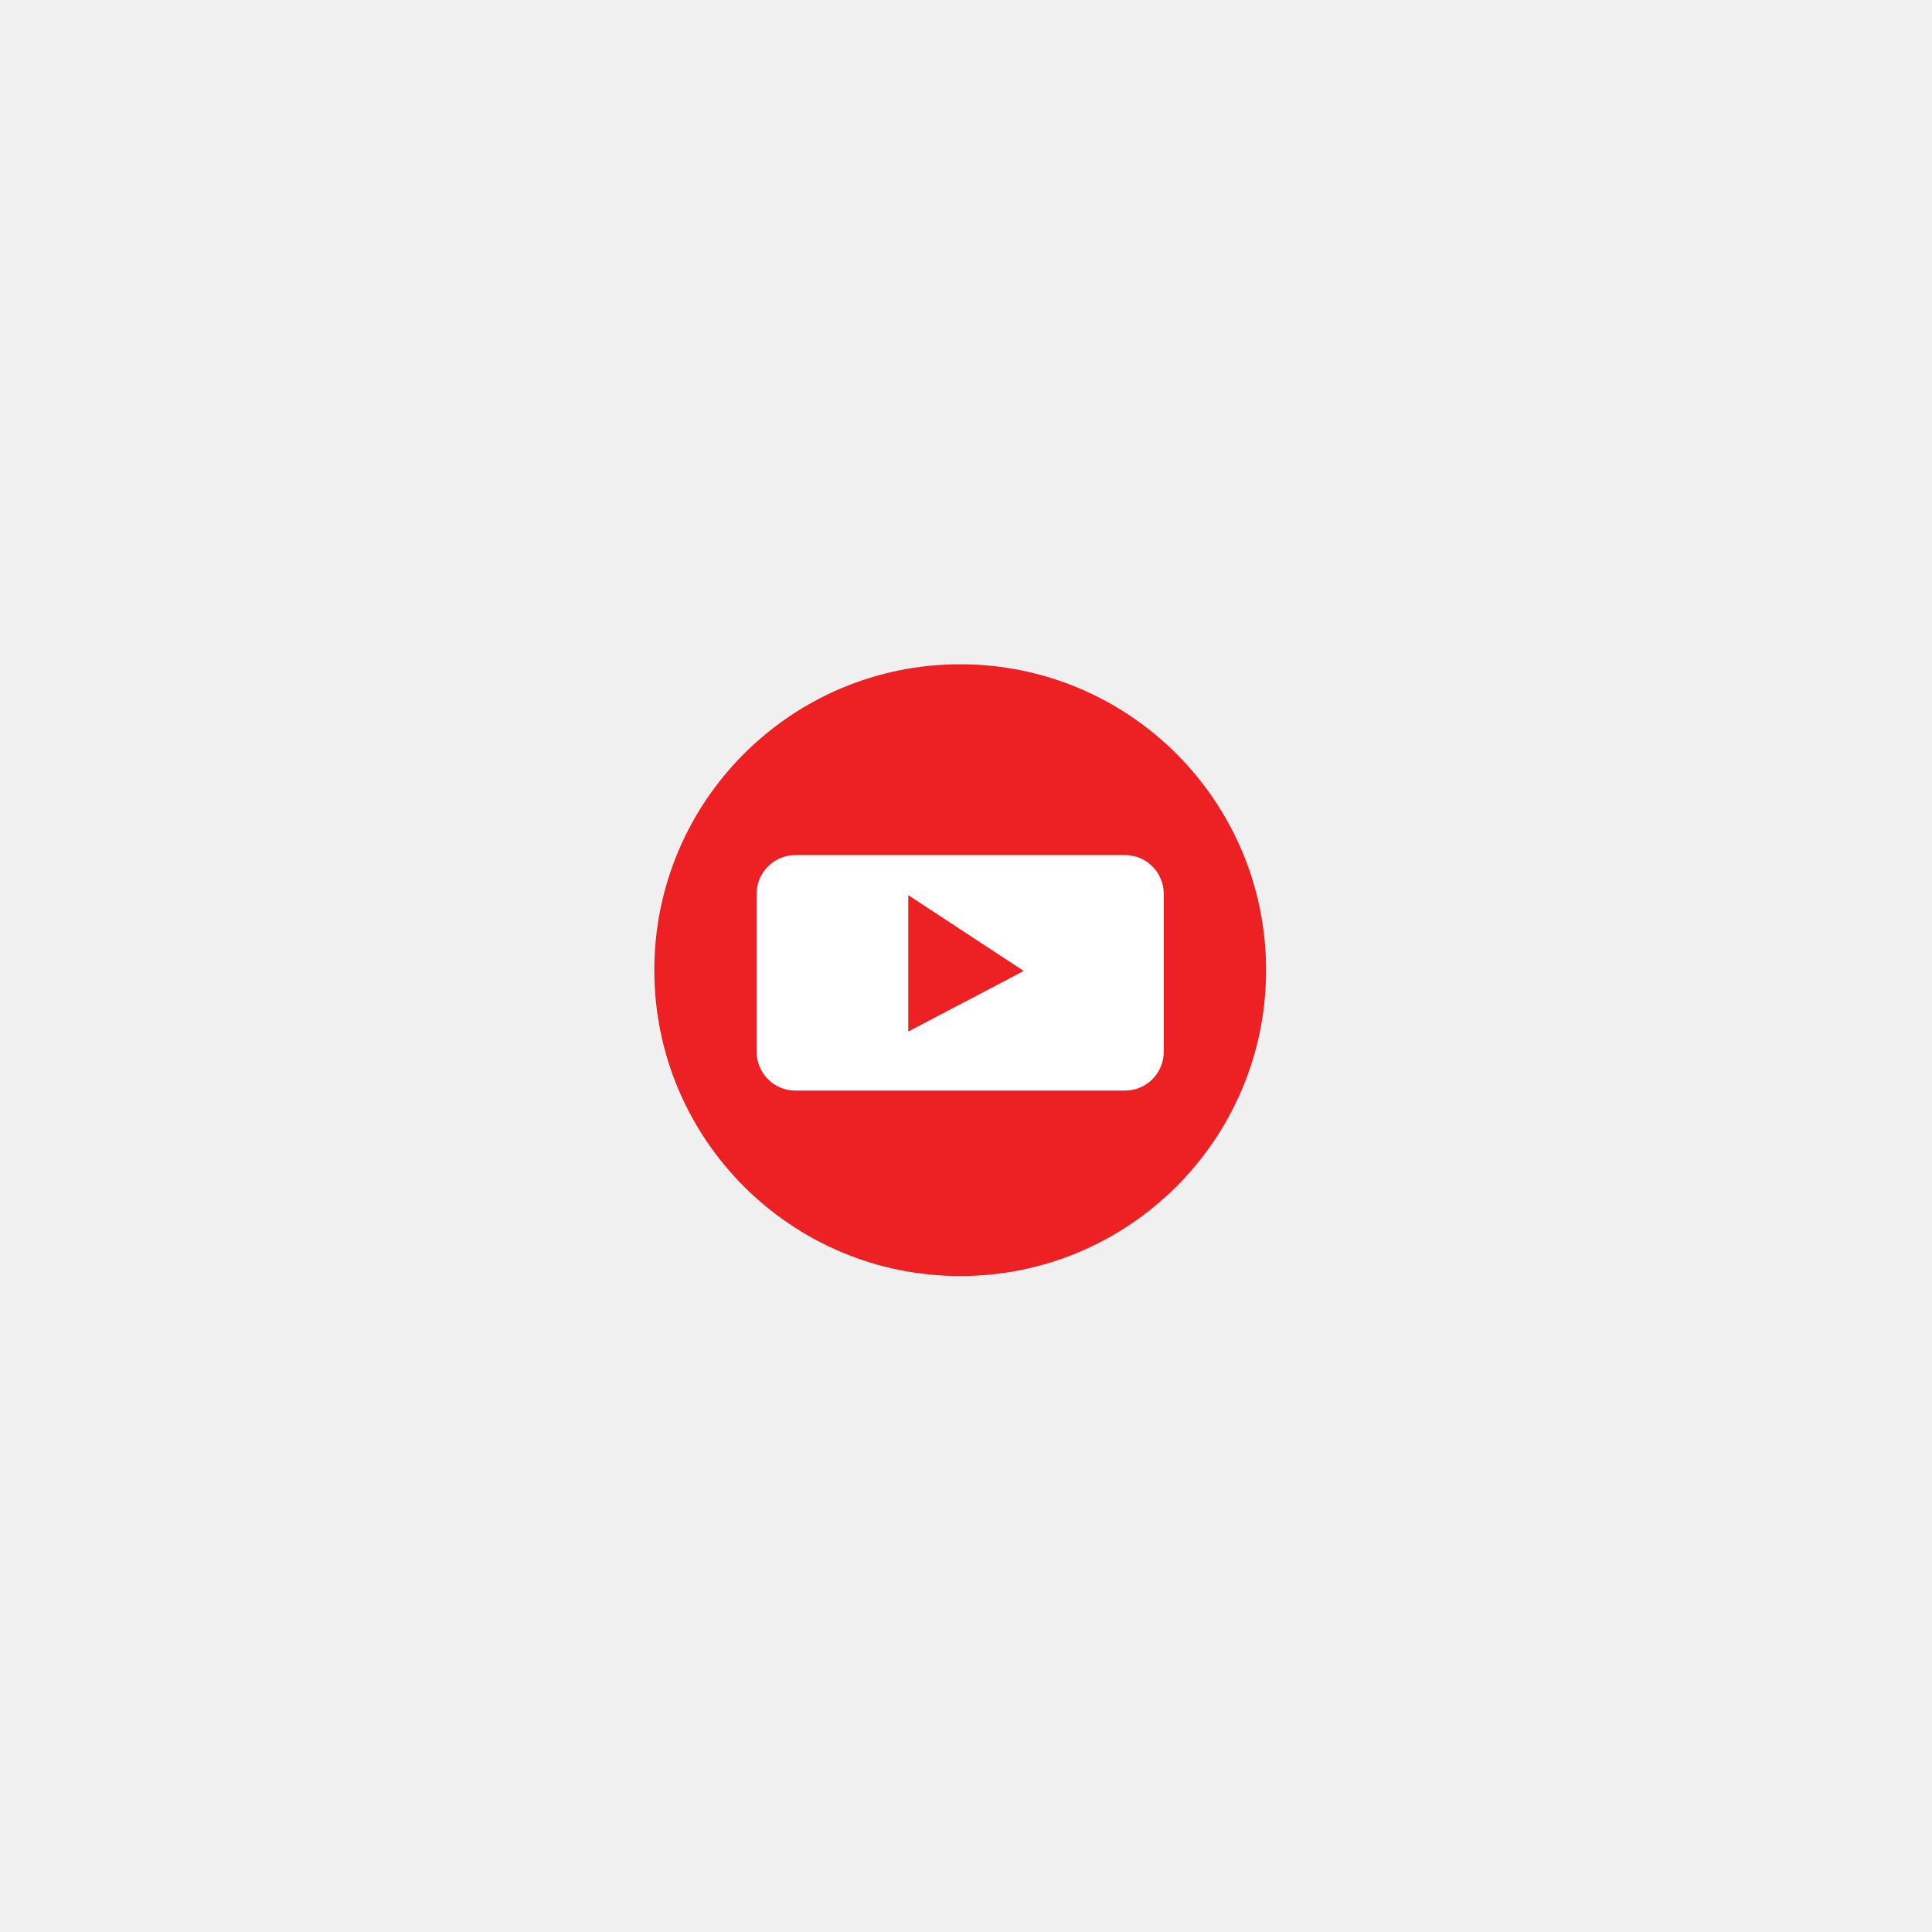
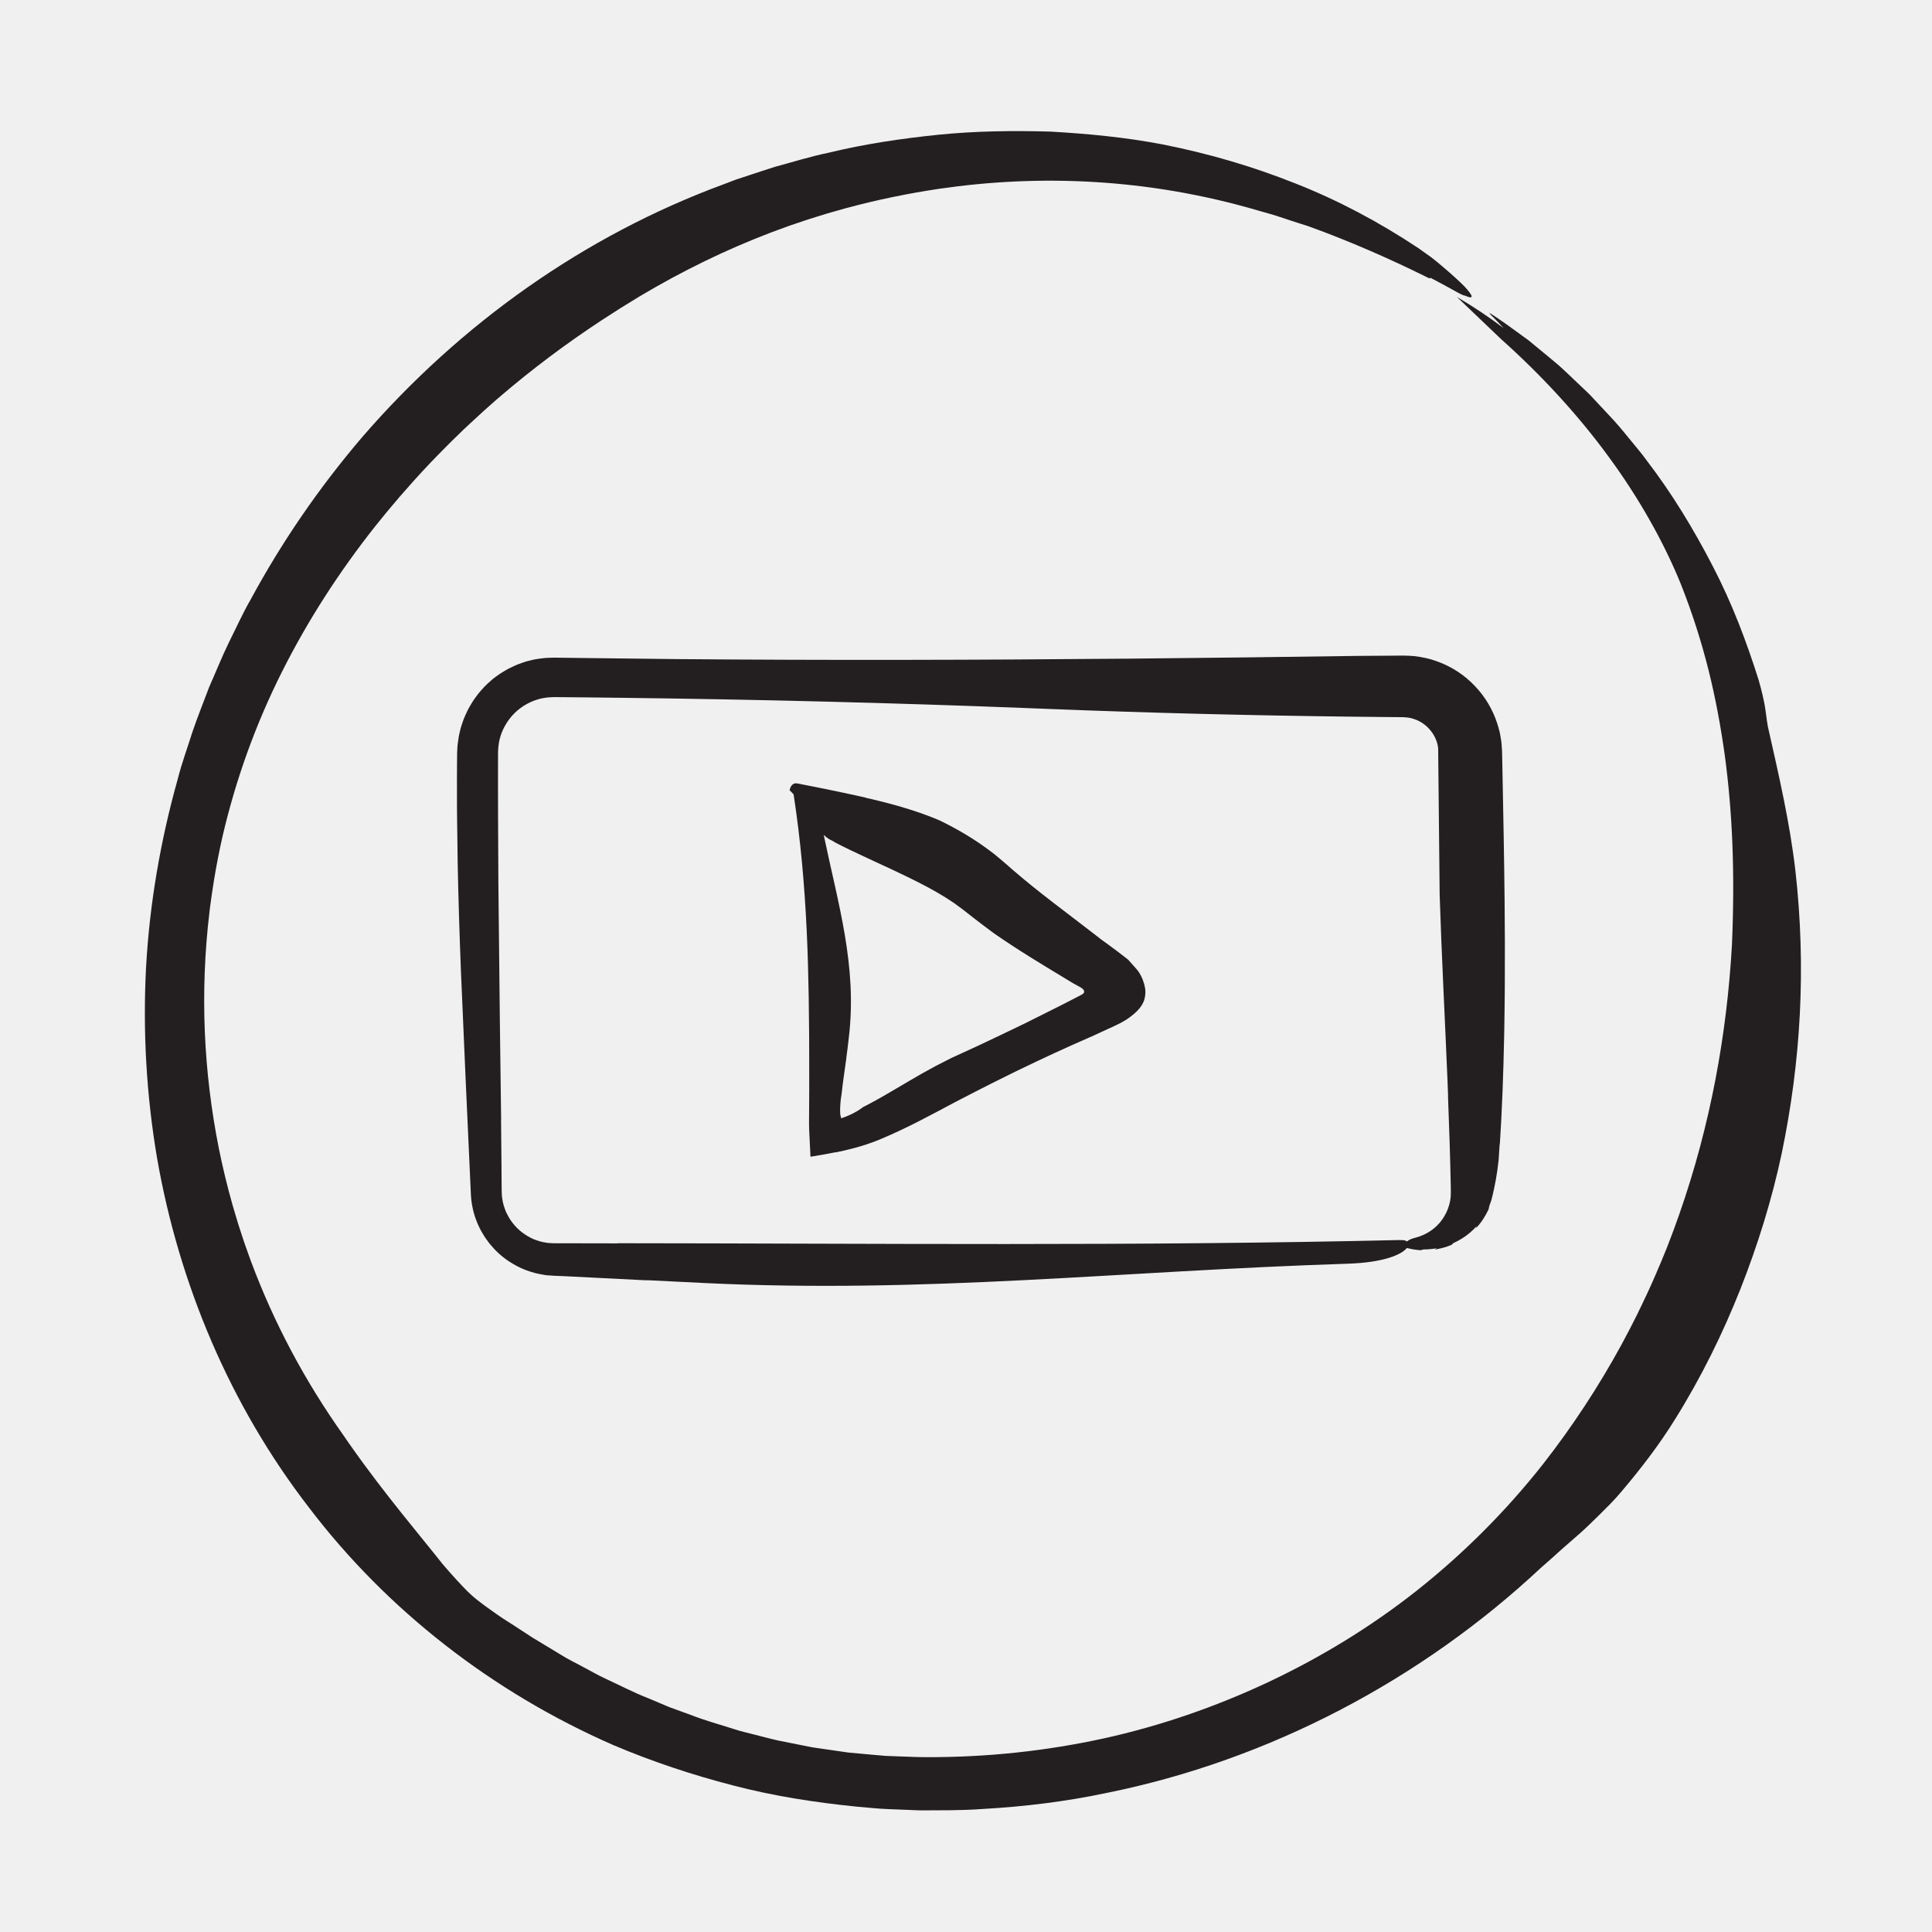
- <svg xmlns="http://www.w3.org/2000/svg" version="1.1" id="Calque_1" x="0px" y="0px" viewBox="0 0 283.46 283.46" style="enable-background:new 0 0 283.46 283.46;" xml:space="preserve">
-   <g>
-     <path style="fill:#ED2024;" d="M185.758,142.339c0,24.785-20.094,44.879-44.879,44.879S96,167.124,96,142.339   s20.094-44.879,44.879-44.879S185.758,117.554,185.758,142.339L185.758,142.339z M185.758,142.339" />
-     <path style="fill:#FFFFFF;" d="M165.073,160.006h-48.389c-3.118,0-5.669-2.551-5.669-5.669v-23.214   c0-3.118,2.551-5.669,5.669-5.669h48.389c3.118,0,5.669,2.551,5.669,5.669v23.214C170.743,157.455,168.191,160.006,165.073,160.006   z" />
-     <polygon style="fill:#ED2024;" points="133.258,151.345 133.258,131.333 150.202,142.458  " />
+ <svg xmlns="http://www.w3.org/2000/svg" version="1.1" x="0px" y="0px" viewBox="0 0 283.46 283.46" style="enable-background:new 0 0 283.46 283.46;" xml:space="preserve">
+   <g id="Calque_2">
+     <path style="fill:#231F20;" d="M263.413,127.705c-0.825-7.084-2.381-13.763-4.04-21.125c-0.198-1.139-0.277-2.07-0.456-3.096   c-0.194-1.021-0.441-2.151-0.891-3.708c-1.76-5.599-3.919-11.315-6.744-16.729c-2.798-5.419-5.99-10.666-9.606-15.387   c-0.858-1.212-1.848-2.314-2.759-3.454c-0.921-1.134-1.845-2.245-2.838-3.277c-0.976-1.043-1.94-2.074-2.892-3.092   c-1.009-0.959-2.004-1.905-2.983-2.837c-0.494-0.46-0.972-0.926-1.47-1.365c-0.509-0.426-1.013-0.848-1.512-1.267   c-1.002-0.826-1.986-1.636-2.949-2.43c-2.025-1.464-3.92-2.899-5.819-4.095c0.137,0.124,0.257,0.248,0.387,0.372   c-0.122-0.078-0.242-0.166-0.363-0.244c0.797,0.734,1.474,1.464,2.122,2.169c-2.069-1.571-4.323-3.088-6.844-4.572   c2.439,2.329,4.262,4.069,6.513,6.217c5.831,5.205,11.264,11.085,15.773,17.259c4.521,6.164,8.109,12.604,10.568,18.646   c3.426,8.656,5.258,16.652,6.435,25.035c1.137,8.396,1.514,17.233,1.068,27.826c-0.733,13.139-3.161,26.551-7.718,39.567   c-0.526,1.522-1.091,3.037-1.679,4.544c-0.072,0.183-0.141,0.366-0.214,0.549c-0.475,1.199-0.981,2.389-1.494,3.577   c-0.222,0.512-0.439,1.024-0.668,1.534c-0.484,1.08-0.989,2.152-1.505,3.22c-0.224,0.466-0.445,0.933-0.674,1.397   c-0.654,1.316-1.33,2.623-2.031,3.919c-0.078,0.146-0.154,0.292-0.233,0.438c-3.337,6.113-7.192,11.996-11.523,17.538   c-5.572,7.06-11.827,13.258-18.588,18.603c-6.773,5.334-14.08,9.768-21.753,13.384c-7.682,3.598-15.743,6.399-24.145,8.248   c-8.405,1.831-17.127,2.779-26.104,2.737c-1.327,0.003-2.628-0.077-3.907-0.112c-0.64-0.023-1.274-0.047-1.903-0.07   c-0.627-0.054-1.249-0.109-1.866-0.162c-1.233-0.112-2.448-0.223-3.646-0.332c-1.19-0.172-2.364-0.342-3.525-0.51   c-0.58-0.084-1.157-0.168-1.731-0.252c-0.569-0.112-1.135-0.224-1.698-0.334c-1.125-0.225-2.24-0.448-3.348-0.67   c-1.103-0.241-2.183-0.547-3.266-0.814c-1.076-0.293-2.168-0.51-3.219-0.867c-2.11-0.678-4.244-1.251-6.311-2.066   c-1.043-0.379-2.089-0.76-3.141-1.143c-1.032-0.434-2.069-0.871-3.115-1.311c-2.116-0.825-4.162-1.896-6.308-2.889   c-1.078-0.488-2.105-1.11-3.186-1.665c-1.061-0.592-2.187-1.106-3.246-1.78c-1.649-0.997-3.05-1.844-4.257-2.573   c-1.182-0.77-2.173-1.416-3.023-1.97c-1.736-1.063-2.823-1.891-3.792-2.577c-0.951-0.711-1.777-1.299-2.717-2.238   c-0.93-0.95-2.066-2.146-3.653-4.007c-2.959-3.763-8.582-10.363-13.451-17.315c-0.079-0.107-0.153-0.216-0.231-0.323   c-0.264-0.385-0.534-0.764-0.793-1.152c-5.737-8.067-10.255-16.593-13.582-25.495c-0.039-0.104-0.078-0.208-0.117-0.312   c-0.275-0.742-0.539-1.488-0.797-2.235c-0.064-0.185-0.129-0.371-0.192-0.556c-0.24-0.707-0.471-1.417-0.696-2.128   c-0.064-0.201-0.128-0.401-0.19-0.602c-0.234-0.754-0.459-1.51-0.676-2.268c-0.038-0.131-0.076-0.262-0.113-0.393   c-0.766-2.714-1.43-5.458-1.987-8.232c-2.216-11.138-2.798-22.792-1.353-34.771c0.035-0.282,0.068-0.564,0.105-0.847   c0.069-0.535,0.146-1.072,0.223-1.608c0.099-0.677,0.199-1.354,0.311-2.033c0.024-0.146,0.049-0.293,0.073-0.44   c0.333-1.972,0.72-3.951,1.167-5.939c1.947-8.422,4.879-16.547,8.709-24.182c3.831-7.636,8.48-14.812,13.769-21.487   c0.537-0.678,1.085-1.346,1.635-2.013c0.622-0.754,1.252-1.501,1.891-2.241c0.666-0.772,1.341-1.537,2.024-2.295   c0.86-0.952,1.727-1.897,2.615-2.826c0.485-0.508,0.978-1.01,1.471-1.511c1.083-1.099,2.175-2.19,3.297-3.258   c0.315-0.3,0.637-0.592,0.955-0.89c1.254-1.171,2.524-2.331,3.826-3.463c0.188-0.164,0.381-0.322,0.569-0.484   c4.668-4.001,9.649-7.739,14.958-11.226c0.008-0.005,0.016-0.01,0.024-0.015c1.812-1.19,3.662-2.352,5.549-3.487   c6.367-3.786,12.673-6.824,18.969-9.236c0.092-0.035,0.183-0.073,0.275-0.107c0.734-0.279,1.469-0.545,2.203-0.807   c0.199-0.071,0.397-0.145,0.596-0.215c0.711-0.25,1.423-0.487,2.134-0.721c0.208-0.069,0.416-0.14,0.624-0.207   c0.761-0.246,1.522-0.481,2.283-0.709c0.14-0.042,0.28-0.086,0.42-0.128c0.862-0.255,1.724-0.5,2.586-0.734   c0.019-0.005,0.039-0.011,0.058-0.016c4.553-1.232,9.119-2.17,13.716-2.857c7.38-1.074,14.886-1.454,22.674-1.002   c7.784,0.46,15.86,1.754,24.277,4.232c0.924,0.275,1.796,0.488,2.588,0.755c0.795,0.262,1.536,0.506,2.237,0.736   c0.821,0.276,1.589,0.509,2.33,0.743c6.195,2.229,12.263,4.935,16.982,7.266c0.875,0.459,1.131,0.519,0.93,0.285   c1.371,0.718,2.683,1.426,3.889,2.105c0.715,0.393,1.115,0.563,1.271,0.563c1.457,0.646,1.093-0.07-0.099-1.36   c-0.763-0.773-1.849-1.754-3.037-2.766c-0.597-0.501-1.205-1.031-1.836-1.507c-0.644-0.459-1.277-0.91-1.871-1.333   c-5.858-3.889-11.827-7.047-18.053-9.5c-6.217-2.474-12.641-4.373-19.473-5.726c-5.472-1.048-10.992-1.575-16.485-1.884   c-5.502-0.153-10.987-0.088-16.419,0.461c-5.425,0.558-10.815,1.353-16.089,2.633c-2.657,0.547-5.247,1.36-7.86,2.065   c-1.293,0.399-2.574,0.84-3.86,1.258l-1.926,0.636l-1.897,0.72c-20.309,7.505-38.488,20.375-52.915,37.052   c-6.32,7.399-11.792,15.377-16.34,23.782c-1.198,2.069-2.166,4.254-3.236,6.38c-1.041,2.141-1.917,4.354-2.881,6.522   c-0.833,2.222-1.721,4.421-2.481,6.661c-0.704,2.259-1.534,4.476-2.108,6.767c-2.556,9.085-4.155,18.399-4.67,27.759   c-0.482,9.36,0.057,18.751,1.63,27.973c3.224,18.409,10.679,36.187,22.244,51.168c11.442,15.064,26.961,27.144,44.692,34.894   c5.688,2.413,11.557,4.367,17.526,5.909c5.968,1.564,12.074,2.511,18.19,3.122c1.533,0.115,3.061,0.31,4.597,0.36l4.605,0.183   c3.07-0.009,6.142,0.026,9.202-0.198c6.121-0.342,12.22-1.082,18.201-2.346c23.992-4.837,46.26-16.653,63.791-33.064   c1.053-0.901,2.001-1.768,2.933-2.612c0.949-0.831,1.876-1.642,2.832-2.478c0.951-0.844,1.873-1.768,2.889-2.757   c1.001-1,2.106-2.061,3.184-3.37c2.859-3.366,5.56-6.903,7.771-10.478c3.901-6.231,7.054-12.667,9.639-19.184   c2.576-6.521,4.614-13.13,6.051-19.852C264.203,155.826,265.035,142.019,263.413,127.705z" />
+   </g>
+   <g id="Calque_3">
+     <path style="fill:#231F20;" d="M220.686,152.041c0.007-0.333,0.014-0.667,0.02-1.001c0.017-0.979,0.031-1.96,0.043-2.944   c0.01-0.809,0.02-1.619,0.026-2.431c0.003-0.429,0.005-0.858,0.008-1.288c0.024-4.049,0.012-8.127-0.03-12.221   c-0.067-6.505-0.196-13.043-0.324-19.531l-0.024-1.216l-0.012-0.608c-0.006-0.215-0.002-0.362-0.023-0.693   c-0.038-0.582-0.054-1.164-0.167-1.738l-0.149-0.861l-0.223-0.844c-0.042-0.152-0.093-0.3-0.14-0.45   c-0.008-0.028-0.015-0.056-0.024-0.084c-0.003-0.01-0.008-0.019-0.011-0.029c-0.654-2.025-1.769-3.871-3.203-5.387   c-1.555-1.67-3.509-2.941-5.648-3.695c-1.062-0.398-2.18-0.618-3.296-0.755c-0.547-0.053-1.146-0.067-1.653-0.08l-1.185,0.012   c-1.821,0.012-3.628,0.024-5.419,0.036c-22.357,0.326-44.677,0.553-66.922,0.582c-11.122,0.015-22.226-0.02-33.307-0.116   c-3.393-0.039-6.779-0.078-10.167-0.118c-2.147-0.025-4.297-0.051-6.443-0.076l-1.013-0.015c-0.138-0.007-0.424,0.006-0.643,0.013   l-0.701,0.03c-0.006,0.001-0.013,0.002-0.019,0.003l-0.035,0.002c-0.477,0.035-0.952,0.119-1.427,0.186   c-0.404,0.077-0.803,0.181-1.203,0.283c-0.028,0.008-0.056,0.011-0.084,0.019c-0.008,0.002-0.016,0.006-0.024,0.008   c-0.031,0.008-0.062,0.016-0.092,0.023c-0.254,0.074-0.499,0.174-0.747,0.262c-0.173,0.062-0.349,0.114-0.519,0.182   c-0.222,0.09-0.436,0.197-0.653,0.299c-0.227,0.105-0.456,0.205-0.677,0.322c-0.127,0.068-0.248,0.146-0.373,0.218   c-0.304,0.173-0.605,0.349-0.894,0.545c-0.055,0.037-0.105,0.079-0.159,0.116c-0.281,0.195-0.564,0.39-0.83,0.605   c-0.059,0.048-0.112,0.103-0.17,0.152c-0.006,0.005-0.012,0.009-0.018,0.014c-0.025,0.021-0.047,0.046-0.073,0.067   c-0.327,0.277-0.643,0.567-0.944,0.874c-0.063,0.064-0.12,0.133-0.181,0.199c-0.263,0.28-0.519,0.566-0.758,0.867   c-0.069,0.087-0.132,0.179-0.199,0.267c-0.221,0.292-0.436,0.587-0.634,0.896c-0.066,0.102-0.124,0.209-0.188,0.312   c-0.186,0.305-0.365,0.613-0.527,0.931c-0.06,0.117-0.112,0.237-0.168,0.355c-0.149,0.313-0.292,0.628-0.418,0.951   c-0.053,0.136-0.098,0.275-0.147,0.413c-0.11,0.31-0.215,0.621-0.303,0.939c-0.046,0.164-0.081,0.329-0.121,0.495   c-0.07,0.295-0.136,0.589-0.187,0.889c-0.034,0.199-0.057,0.398-0.082,0.598c-0.022,0.18-0.059,0.358-0.074,0.539l-0.028,0.469   c-0.001,0.015-0.004,0.03-0.004,0.044c-0.034,0.549-0.027,0.831-0.032,1.185l-0.009,1.034c-0.004,0.689-0.008,1.376-0.011,2.062   c0.001,1.372,0.002,2.738,0.003,4.1c0.007,1.555,0.036,3.094,0.056,4.639c0.002,0.214,0.004,0.431,0.006,0.645   c0.001,0.083,0.004,0.166,0.005,0.249c0.013,0.862,0.015,1.731,0.031,2.591c0.103,5.389,0.274,10.734,0.482,16.094   c0.233,5.358,0.467,10.732,0.704,16.177c0.249,5.476,0.502,11.024,0.761,16.7c0.012,0.234,0.033,0.466,0.059,0.697   c0.002,0.019,0.003,0.038,0.005,0.057c0.041,0.356,0.103,0.706,0.174,1.052c0.013,0.065,0.027,0.13,0.041,0.195   c0.078,0.348,0.167,0.693,0.274,1.029c0.005,0.015,0.01,0.029,0.015,0.044c0.103,0.321,0.221,0.636,0.348,0.945   c0.025,0.061,0.049,0.122,0.075,0.182c0.131,0.303,0.272,0.601,0.425,0.892c0.041,0.078,0.085,0.153,0.128,0.23   c0.121,0.218,0.248,0.433,0.382,0.643c0.056,0.088,0.109,0.178,0.167,0.264c0.163,0.244,0.335,0.48,0.514,0.711   c0.074,0.095,0.15,0.188,0.226,0.28c0.171,0.209,0.348,0.413,0.531,0.609c0.025,0.027,0.047,0.056,0.072,0.082   c0.006,0.007,0.013,0.012,0.02,0.019c0.219,0.23,0.448,0.448,0.683,0.659c0.07,0.063,0.14,0.125,0.211,0.186   c0.234,0.202,0.473,0.398,0.72,0.58c0.063,0.047,0.129,0.089,0.193,0.134c0.126,0.089,0.25,0.18,0.379,0.263   c0.035,0.023,0.074,0.041,0.11,0.064c0.347,0.223,0.702,0.432,1.068,0.62c0.018,0.009,0.035,0.02,0.053,0.029   c0.411,0.209,0.833,0.395,1.264,0.557c0.018,0.007,0.036,0.012,0.054,0.018c0.385,0.143,0.777,0.264,1.173,0.369   c0.099,0.026,0.197,0.049,0.296,0.073c0.323,0.077,0.647,0.14,0.975,0.191c0.076,0.012,0.15,0.034,0.226,0.044   c0.052,0.005,0.106,0.009,0.159,0.014c0.062,0.008,0.123,0.022,0.185,0.028c0.095,0.005,0.189,0.01,0.284,0.014   c0.257,0.021,0.511,0.04,0.747,0.054l1.132,0.044l0.443,0.019c3.923,0.198,7.816,0.395,11.838,0.598   c0.118-0.002,0.235-0.005,0.353-0.007c2.651,0.131,5.356,0.265,8.173,0.404c32.754,1.584,61.05-1.76,94.453-2.829   c5.371-0.172,7.947-1.365,8.694-2.305c0.678,0.17,1.359,0.292,2.043,0.326c0.126-0.033,0.249-0.075,0.373-0.114   c0.672,0.004,1.337-0.061,1.99-0.181c-0.115,0.067-0.229,0.136-0.346,0.201c0.108-0.012,0.202-0.035,0.305-0.052   c0.743-0.134,1.503-0.347,2.195-0.645c0.091-0.08,0.173-0.171,0.261-0.254c0.852-0.383,1.665-0.876,2.414-1.508   c0.355-0.301,0.698-0.635,1.023-0.998c-0.051,0.114-0.093,0.232-0.147,0.345c0.742-0.767,1.358-1.693,1.874-2.779   c0.042-0.185,0.083-0.372,0.124-0.559c0.112-0.282,0.217-0.571,0.307-0.873c0.065-0.264,0.131-0.53,0.197-0.8   c0.054-0.243,0.109-0.488,0.164-0.736c0.095-0.434,0.185-0.881,0.268-1.344c0.167-0.925,0.309-1.911,0.42-2.976   c0.06-0.826,0.109-1.663,0.162-2.496c0.001,0.134,0.002,0.268,0.003,0.402C220.382,162.846,220.578,157.483,220.686,152.041z    M212.638,176.732c-0.207,0.754-0.544,1.481-1.001,2.138c-0.084,0.123-0.176,0.24-0.269,0.357c-0.041,0.051-0.078,0.104-0.12,0.153   c-0.047,0.056-0.099,0.107-0.147,0.161c-0.096,0.105-0.192,0.211-0.294,0.31c-0.053,0.051-0.109,0.099-0.163,0.148   c-0.094,0.085-0.188,0.17-0.286,0.25c-0.103,0.083-0.209,0.163-0.317,0.24c-0.046,0.034-0.092,0.068-0.139,0.1   c-0.656,0.446-1.389,0.781-2.152,0.977c-0.369,0.105-0.658,0.187-0.887,0.297c-0.178,0.1-0.315,0.185-0.432,0.279   c-0.164-0.119-0.404-0.195-0.727-0.199c-0.091,0.002-0.18,0.003-0.271,0.006c-0.035-0.002-0.063-0.01-0.1-0.011   c-39.157,0.913-76.721,0.493-114.865,0.466c0.074,0.007,0.149,0.014,0.223,0.022c-2.786-0.005-5.561-0.01-8.354-0.016   c-0.406-0.004-0.905,0.011-1.235-0.008c-0.323-0.021-0.649-0.016-0.966-0.083c-0.644-0.071-1.259-0.286-1.864-0.515   c-1.177-0.531-2.271-1.322-3.055-2.374c-0.422-0.503-0.717-1.093-1.001-1.678c-0.226-0.609-0.454-1.228-0.521-1.88   c-0.074-0.32-0.053-0.652-0.087-0.978l-0.013-1.269l-0.018-2.588c-0.016-2.213-0.04-4.436-0.063-6.656   c0.004-0.018,0.008-0.034,0.012-0.052c-0.015-1.171-0.03-2.351-0.046-3.523c-0.003-0.247-0.007-0.496-0.01-0.743   c-0.044-3.406-0.088-6.809-0.132-10.232c-0.073-6.779-0.144-13.495-0.216-20.157c-0.016-3.331-0.032-6.649-0.048-9.955   c-0.003-1.46-0.005-2.916-0.008-4.371c0.001-1.661,0.003-3.323,0.004-4.978l0.022-0.428c0.015-0.318,0.053-0.634,0.106-0.946   c0.005-0.028,0.009-0.056,0.014-0.084c0.056-0.308,0.131-0.612,0.224-0.91c0.003-0.01,0.005-0.02,0.008-0.029   c0.099-0.315,0.218-0.623,0.356-0.922c0.001-0.002,0.002-0.004,0.003-0.007c0.139-0.3,0.297-0.592,0.473-0.873   c0.159-0.265,0.338-0.517,0.528-0.761c0.026-0.033,0.051-0.067,0.077-0.099c0.188-0.234,0.389-0.457,0.602-0.668   c0.014-0.013,0.026-0.028,0.04-0.042c0.468-0.457,0.992-0.856,1.553-1.186c0.016-0.009,0.032-0.018,0.048-0.027   c0.228-0.137,0.465-0.254,0.704-0.365c0.086-0.039,0.171-0.08,0.259-0.116c0.22-0.092,0.444-0.173,0.671-0.244   c0.058-0.019,0.115-0.042,0.174-0.059c0.621-0.179,1.263-0.283,1.908-0.307c0.173-0.005,0.309-0.02,0.511-0.019l0.609,0.005   l1.217,0.01l0.064,0.001c0.985,0.009,1.968,0.019,2.952,0.028c1.671,0.016,3.335,0.038,5.001,0.058   c19.965,0.242,39.596,0.736,59.106,1.495c1.257,0.049,2.513,0.098,3.765,0.146c14.235,0.568,29.101,0.946,44.041,1.126l5.605,0.058   l1.402,0.012l0.701,0.005c0.143-0.002,0.16,0.009,0.231,0.014l0.18,0.013c0.48,0.023,0.945,0.129,1.389,0.298   c1.798,0.635,3.209,2.387,3.39,4.251c0.075,7.244,0.148,14.438,0.221,21.517c0.288,9.003,0.774,18.081,1.158,27.398   c0.028,0.675,0.05,1.36,0.076,2.037c-0.002,0.081-0.003,0.164-0.005,0.244c0.172,4.357,0.317,8.766,0.406,13.246   c0.019,0.635-0.003,0.94-0.015,1.344l-0.068,0.521c-0.01,0.06-0.024,0.12-0.036,0.18   C212.708,176.434,212.67,176.582,212.638,176.732z" />
+     <path style="fill:#231F20;" d="M168.036,145.213c-0.022-0.221-0.071-0.427-0.118-0.633c-0.01-0.043-0.014-0.09-0.024-0.132   c0-0.002-0.001-0.003-0.002-0.005c-0.044-0.17-0.103-0.333-0.162-0.495c-0.022-0.061-0.042-0.124-0.067-0.185   c-0.027-0.068-0.045-0.141-0.075-0.208c-0.248-0.514-0.472-1-0.939-1.485l-0.656-0.734c-0.24-0.241-0.39-0.508-0.724-0.73   c-0.846-0.654-1.728-1.348-2.618-1.98l-0.675-0.49l-0.341-0.247l-0.22-0.169l-0.771-0.6c-1.027-0.787-2.061-1.58-3.099-2.377   c-2.07-1.574-4.118-3.14-6.093-4.728c-0.983-0.796-1.949-1.597-2.888-2.408l-0.696-0.613l-0.769-0.665   c-0.589-0.49-1.172-1.008-1.779-1.441c-2.406-1.821-4.918-3.285-7.454-4.512c-3.22-1.377-6.582-2.326-10.024-3.139   c-0.237-0.054-0.477-0.107-0.714-0.16c-0.041-0.017-0.083-0.034-0.124-0.051c-3.229-0.731-6.502-1.399-9.994-2.075   c-0.836-0.161-1.06,0.603-1.169,0.986c0.215,0.202,0.41,0.407,0.596,0.613c1.029,6.708,1.606,13.332,1.918,19.927   c0.001,0.021,0.002,0.042,0.003,0.062c0.152,3.231,0.24,6.456,0.294,9.682c0.031,1.879,0.052,3.758,0.063,5.64   c0.007,1.274,0.009,2.549,0.01,3.825c0.002,1.364,0.006,2.726,0.004,4.094c-0.009,1.68-0.019,3.363-0.028,5.05   c-0.001,0.896,0.068,1.731,0.1,2.595l0.062,1.282l0.032,0.639l0.016,0.319c-0.022,0.082,0.077,0.022,0.121,0.027l0.167-0.027   c1.156-0.184,2.268-0.386,3.375-0.605c0.011,0.005,0.021,0.009,0.032,0.014c0.821-0.157,1.648-0.352,2.476-0.571   c0.223-0.057,0.446-0.111,0.669-0.175l0.222-0.07c0.084-0.025,0.168-0.043,0.252-0.069c0.604-0.19,1.2-0.368,1.796-0.596   l0.727-0.276l0.631-0.264c3.887-1.631,7.404-3.578,10.868-5.41c0.938-0.494,1.874-0.972,2.811-1.453   c1.576-0.81,3.151-1.6,4.726-2.375c0.437-0.215,0.874-0.435,1.311-0.647c1.925-0.936,3.85-1.85,5.779-2.737   c1.669-0.766,3.34-1.514,5.013-2.244l0.699-0.31l0.962-0.445l1.963-0.905c0.059-0.025,0.111-0.055,0.169-0.081   c0.014-0.007,0.027-0.013,0.041-0.02c0.433-0.194,0.836-0.409,1.214-0.636c0.111-0.065,0.222-0.129,0.327-0.196   c0.144-0.093,0.274-0.188,0.407-0.284c0.046-0.034,0.101-0.066,0.145-0.101c0.024-0.019,0.044-0.037,0.068-0.056   c0.334-0.253,0.644-0.509,0.897-0.764c0.384-0.384,0.721-0.791,0.969-1.342C167.998,146.497,168.09,145.814,168.036,145.213z    M129.668,160.78c-0.79,0.453-1.581,0.896-2.383,1.313c-0.2,0.108-0.401,0.212-0.603,0.31c-0.133,0.061-0.109,0.069-0.159,0.102   l-0.112,0.087c-0.159,0.115-0.337,0.236-0.534,0.359c-0.396,0.24-0.87,0.499-1.429,0.733c-0.278,0.125-0.579,0.232-0.897,0.348   l-0.12,0.043c-0.012-0.017-0.016-0.046-0.024-0.069l-0.042-0.15l-0.082-0.324c-0.022-0.291-0.027-0.605-0.02-0.925   c0.001-0.051,0.004-0.103,0.006-0.155c0.007-0.218,0.024-0.438,0.042-0.659c0.014-0.155,0.027-0.311,0.046-0.465   c0.014-0.117,0.031-0.229,0.048-0.342c0.025-0.172,0.048-0.346,0.078-0.513c0.178-1.716,0.444-3.396,0.683-5.149l-0.004-0.073   c0.135-0.976,0.267-1.971,0.375-3.011c1.26-10.493-1.576-19.612-3.681-29.736c0.243,0.225,0.505,0.435,0.798,0.62   c0.258,0.14,0.528,0.268,0.789,0.405c-0.053-0.015-0.106-0.032-0.16-0.047c1.622,0.849,3.304,1.642,5.004,2.428   c0.029,0.014,0.058,0.027,0.087,0.041c0.409,0.189,0.818,0.381,1.229,0.57c1.512,0.7,3.031,1.401,4.541,2.137   c1.932,0.94,3.841,1.931,5.61,3.034l1.291,0.851c0.407,0.299,0.813,0.598,1.217,0.895c0.923,0.724,1.914,1.511,2.861,2.22   c0.551,0.413,1.098,0.823,1.64,1.229c3.457,2.413,6.981,4.531,10.422,6.612l1.283,0.776l0.416,0.227l0.705,0.391   c0.11,0.069,0.232,0.154,0.326,0.256c0.001,0.001,0.002,0.002,0.003,0.003c0.043,0.047,0.077,0.099,0.104,0.154   c0.004,0.007,0.008,0.015,0.011,0.022c0.021,0.05,0.03,0.104,0.032,0.161c0,0.016,0.001,0.032-0.001,0.049   c-0.009,0.055-0.029,0.102-0.055,0.144c-0.009,0.014-0.017,0.028-0.028,0.041c-0.033,0.041-0.072,0.079-0.117,0.111   c-0.004,0.003-0.008,0.006-0.012,0.009c-0.108,0.075-0.238,0.132-0.346,0.196l-2.789,1.436c-1.782,0.892-3.562,1.782-5.341,2.673   c-1.101,0.541-2.209,1.065-3.314,1.595c-2.439,1.167-4.884,2.316-7.346,3.423c-0.008,0.004-0.016,0.008-0.025,0.012   c-0.031,0.014-0.062,0.029-0.094,0.043c-0.322,0.153-0.623,0.32-0.938,0.477c-0.437,0.22-0.878,0.437-1.304,0.664   C134.645,157.802,132.145,159.358,129.668,160.78z" />
  </g>
</svg>
